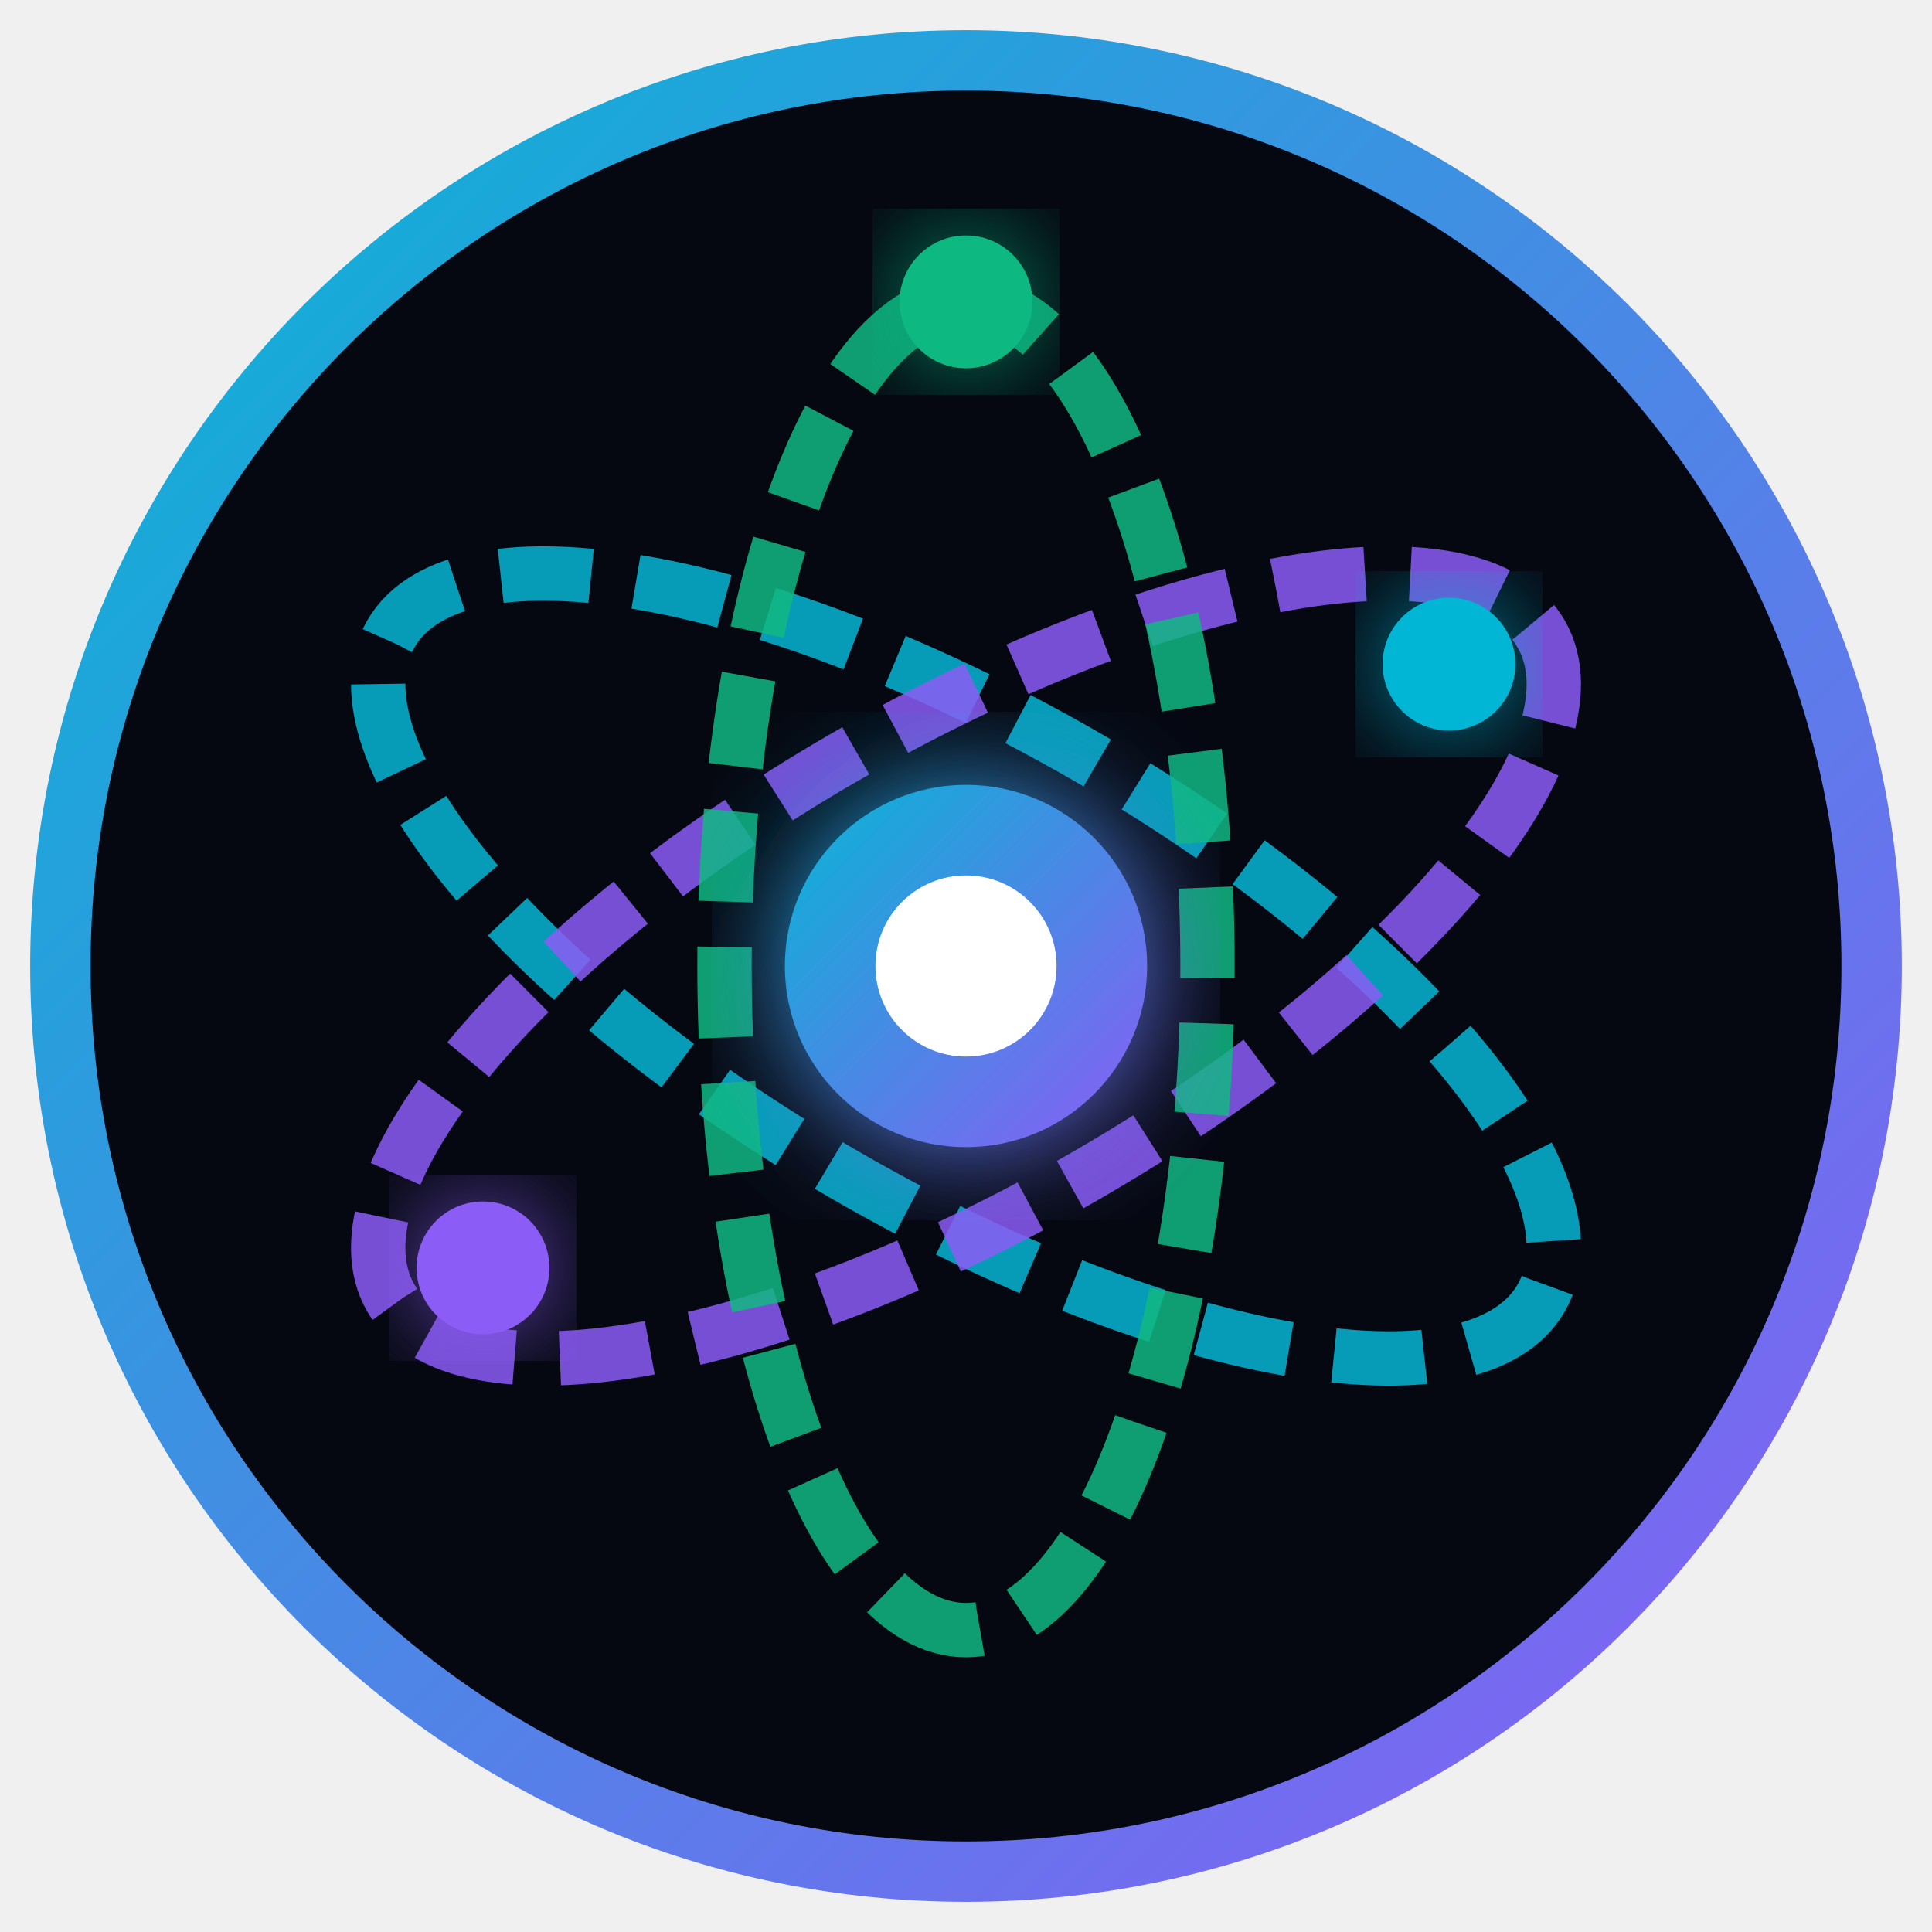
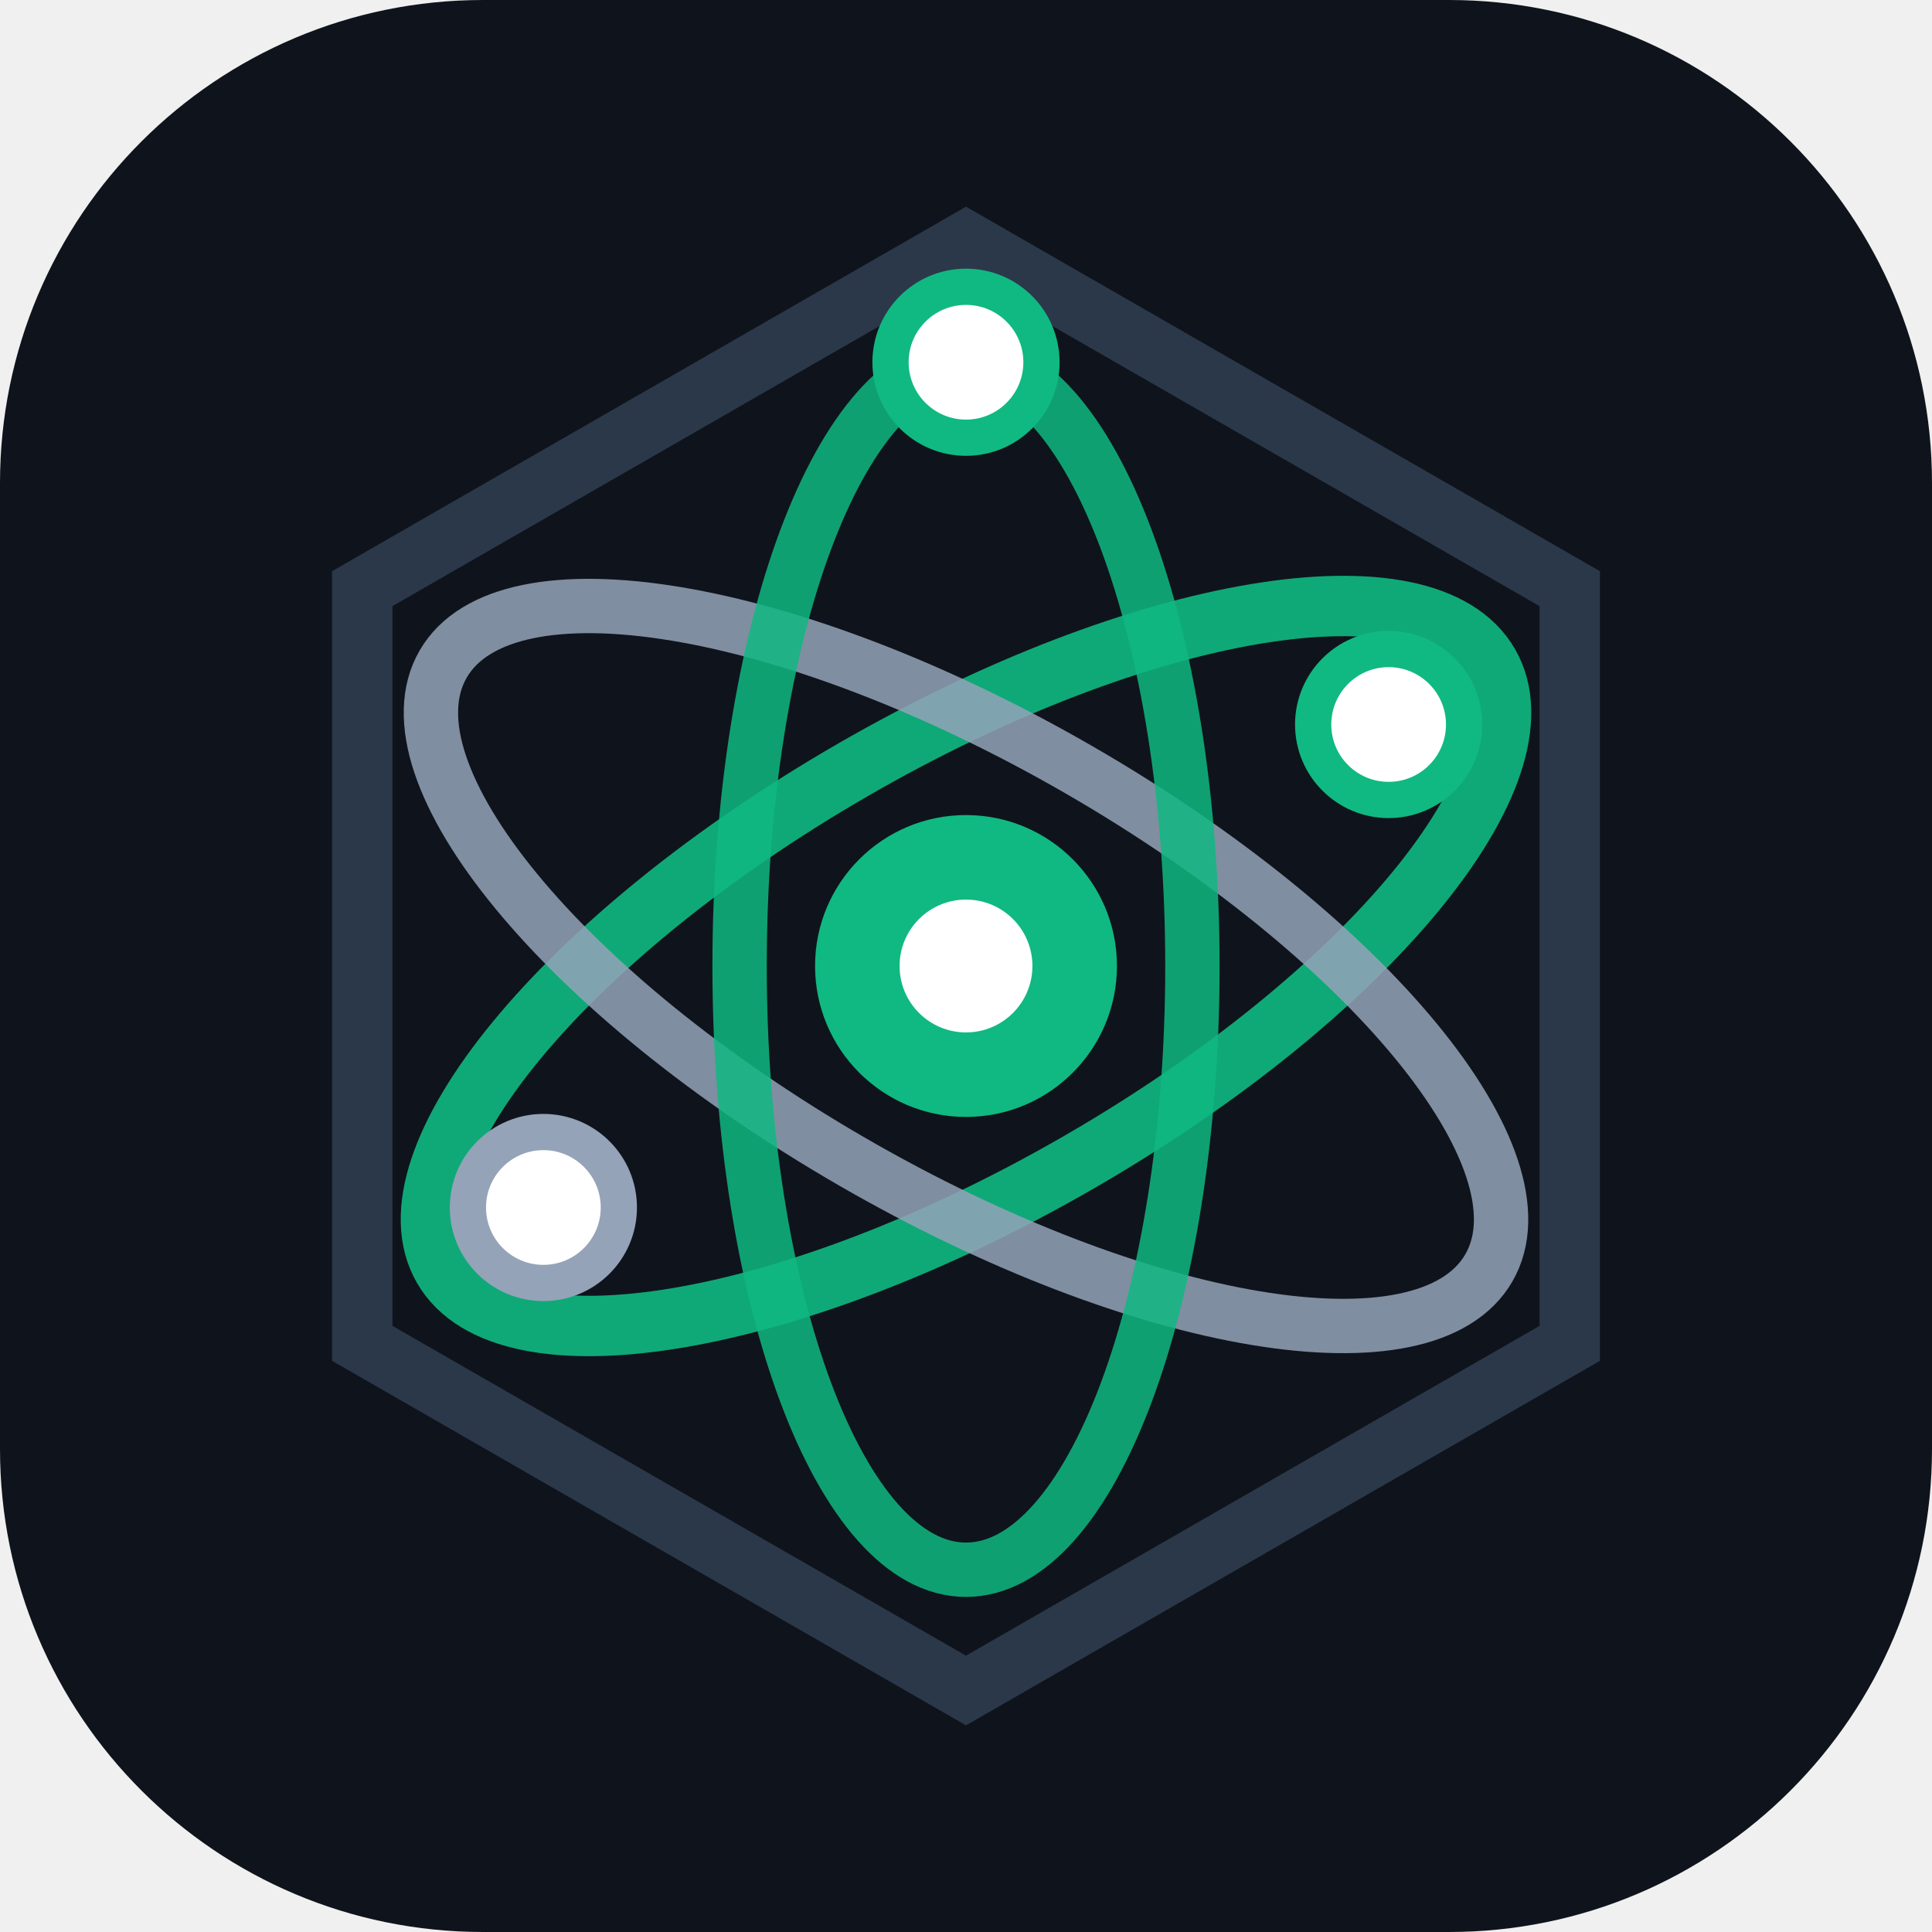
<svg xmlns="http://www.w3.org/2000/svg" viewBox="0 0 64 64" fill="none">
-   <defs>
-     <linearGradient id="grad1" x1="0%" y1="0%" x2="100%" y2="100%">
-       <stop offset="0%" stop-color="#06b6d4" />
-       <stop offset="100%" stop-color="#8b5cf6" />
-     </linearGradient>
-     <linearGradient id="grad2" x1="100%" y1="0%" x2="0%" y2="100%">
-       <stop offset="0%" stop-color="#3b82f6" />
-       <stop offset="100%" stop-color="#10b981" />
-     </linearGradient>
-     <filter id="glow" x="-20%" y="-20%" width="140%" height="140%">
-       <feGaussianBlur stdDeviation="2" result="blur" />
-       <feComposite in="SourceGraphic" in2="blur" operator="over" />
-     </filter>
-   </defs>
-   <circle cx="32" cy="32" r="30" fill="#050811" stroke="url(#grad1)" stroke-width="2" />
-   <ellipse cx="32" cy="32" rx="22" ry="8" stroke="#06b6d4" stroke-width="1.8" stroke-dasharray="3 1.5" transform="rotate(30 32 32)" opacity="0.85" />
-   <ellipse cx="32" cy="32" rx="22" ry="8" stroke="#8b5cf6" stroke-width="1.8" stroke-dasharray="3 1.5" transform="rotate(-30 32 32)" opacity="0.85" />
-   <ellipse cx="32" cy="32" rx="22" ry="8" stroke="#10b981" stroke-width="1.8" stroke-dasharray="3 1.5" transform="rotate(90 32 32)" opacity="0.85" />
-   <circle cx="32" cy="32" r="6" fill="url(#grad1)" filter="url(#glow)" />
-   <circle cx="32" cy="32" r="3" fill="#ffffff" />
-   <circle cx="48" cy="22" r="2.2" fill="#06b6d4" filter="url(#glow)" />
-   <circle cx="16" cy="42" r="2.2" fill="#8b5cf6" filter="url(#glow)" />
-   <circle cx="32" cy="10" r="2.2" fill="#10b981" filter="url(#glow)" />
+   <rect width="64" height="64" rx="16" fill="#0f141c" />
+   <polygon points="32,8 52,19.5 52,44.5 32,56 12,44.5 12,19.5" stroke="#334155" stroke-width="2" stroke-opacity="0.8" fill="none" />
+   <ellipse cx="32" cy="32" rx="20" ry="7.5" stroke="#10b981" stroke-width="2" transform="rotate(-30 32 32)" stroke-opacity="0.9" />
+   <ellipse cx="32" cy="32" rx="20" ry="7.5" stroke="#94a3b8" stroke-width="1.8" transform="rotate(30 32 32)" stroke-opacity="0.85" />
+   <ellipse cx="32" cy="32" rx="20" ry="7.5" stroke="#10b981" stroke-width="1.8" transform="rotate(90 32 32)" stroke-opacity="0.85" />
+   <circle cx="32" cy="32" r="5" fill="#10b981" />
+   <circle cx="32" cy="32" r="2.2" fill="#ffffff" />
+   <circle cx="46" cy="24" r="2.5" fill="#ffffff" stroke="#10b981" stroke-width="1.2" />
+   <circle cx="18" cy="40" r="2.5" fill="#ffffff" stroke="#94a3b8" stroke-width="1.2" />
+   <circle cx="32" cy="12" r="2.5" fill="#ffffff" stroke="#10b981" stroke-width="1.2" />
</svg>
